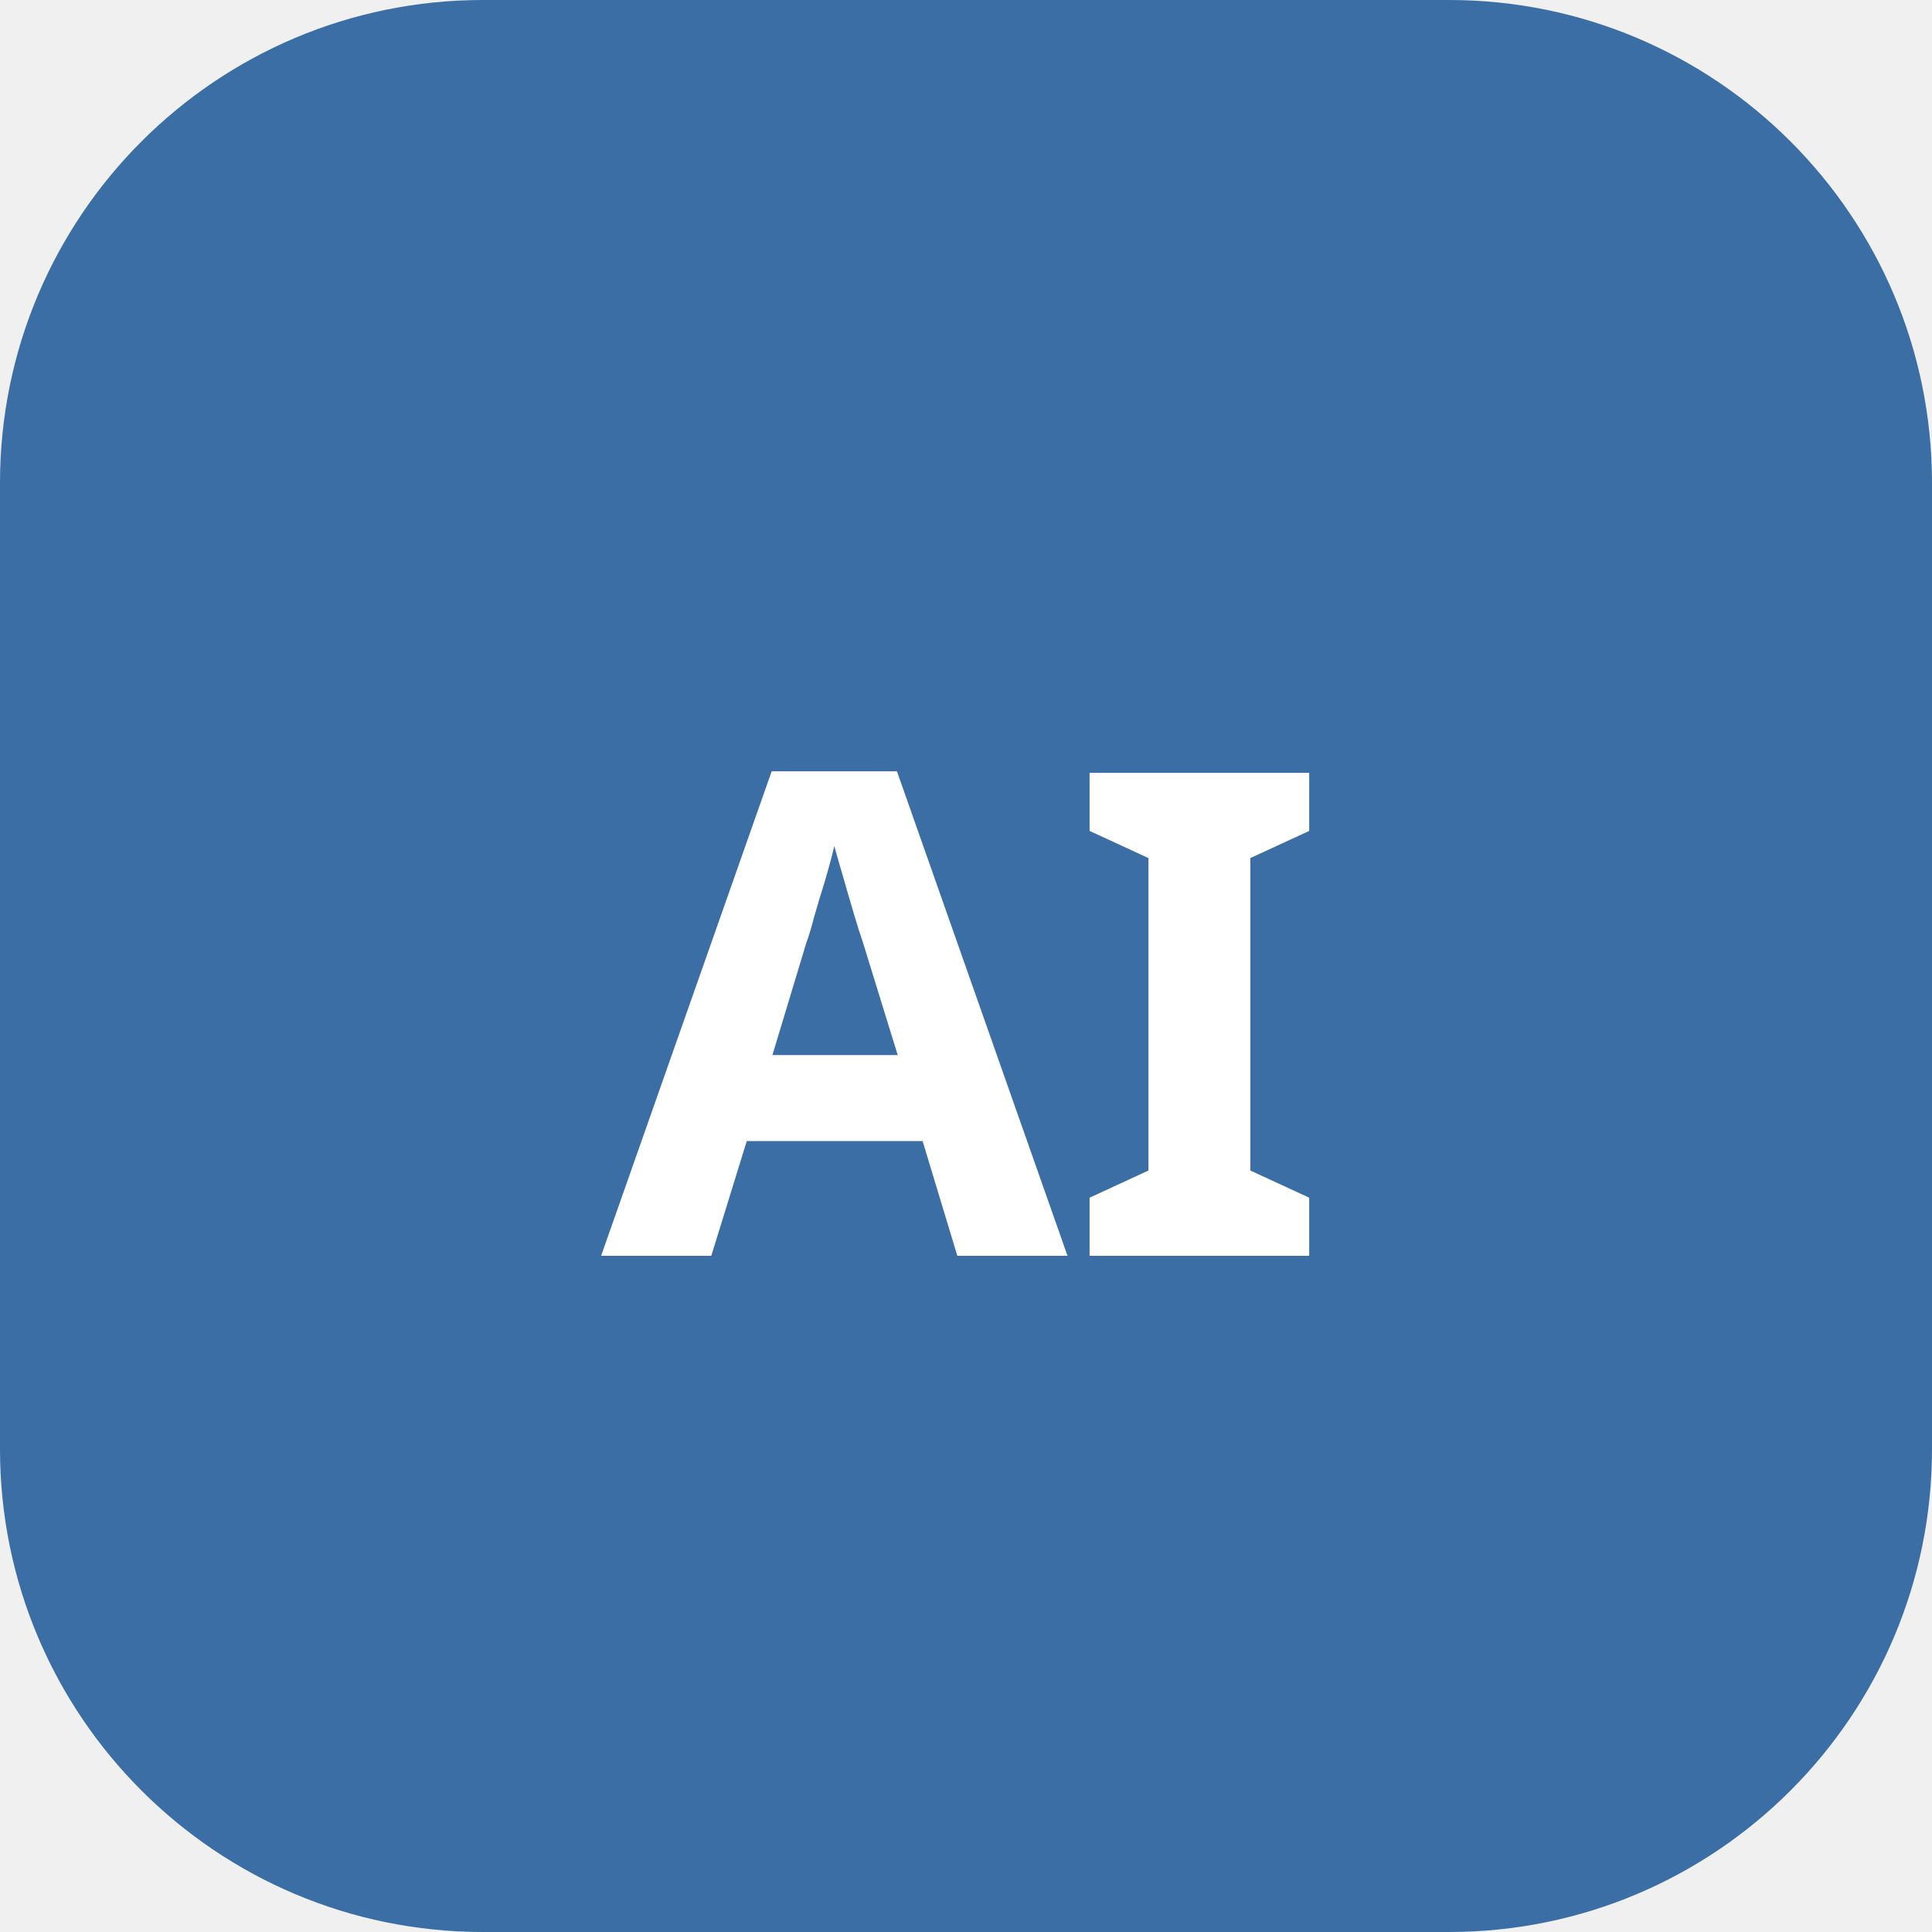
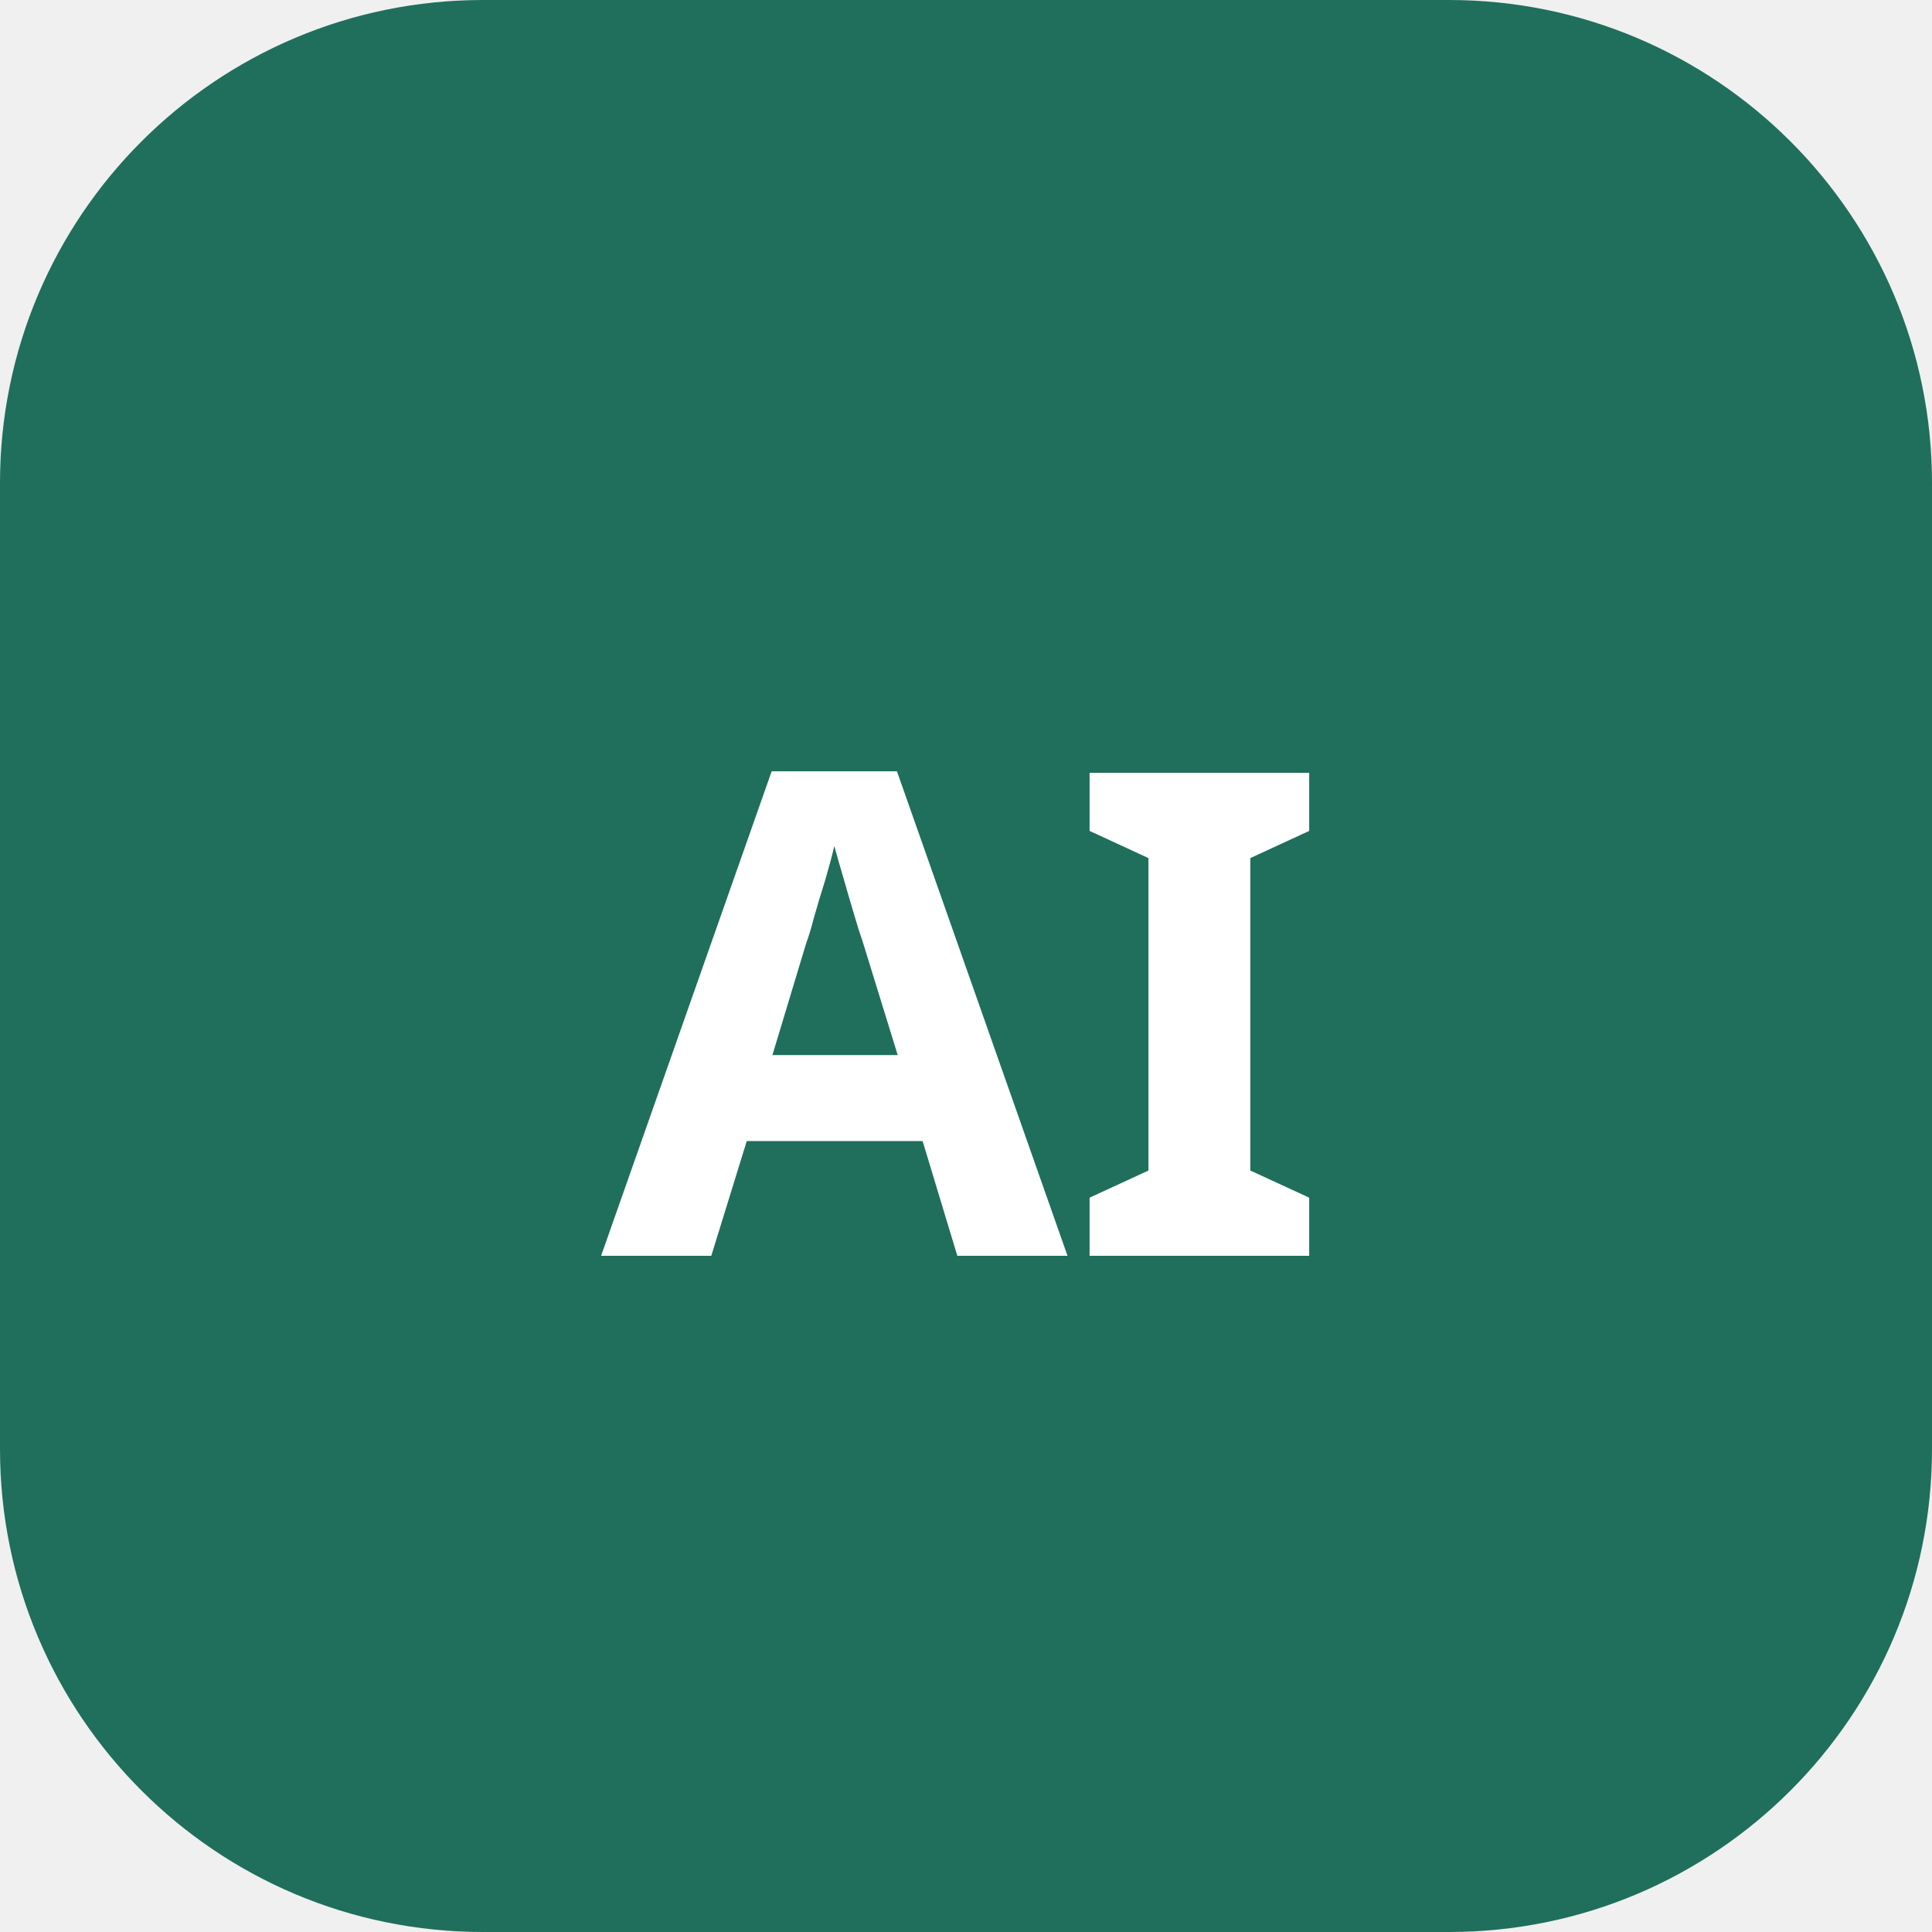
<svg xmlns="http://www.w3.org/2000/svg" viewBox="0 0 40 40" fill="none" aria-hidden="true">
-   <rect width="40" height="40" rx="10" fill="#3a6ea5" />
+   <rect width="40" height="40" rx="10" fill="#1f6f5c" />
  <text x="20" y="26" text-anchor="middle" font-family="ui-sans-serif, system-ui, sans-serif" font-size="14" font-weight="700" fill="#fff">AI</text>
</svg>
